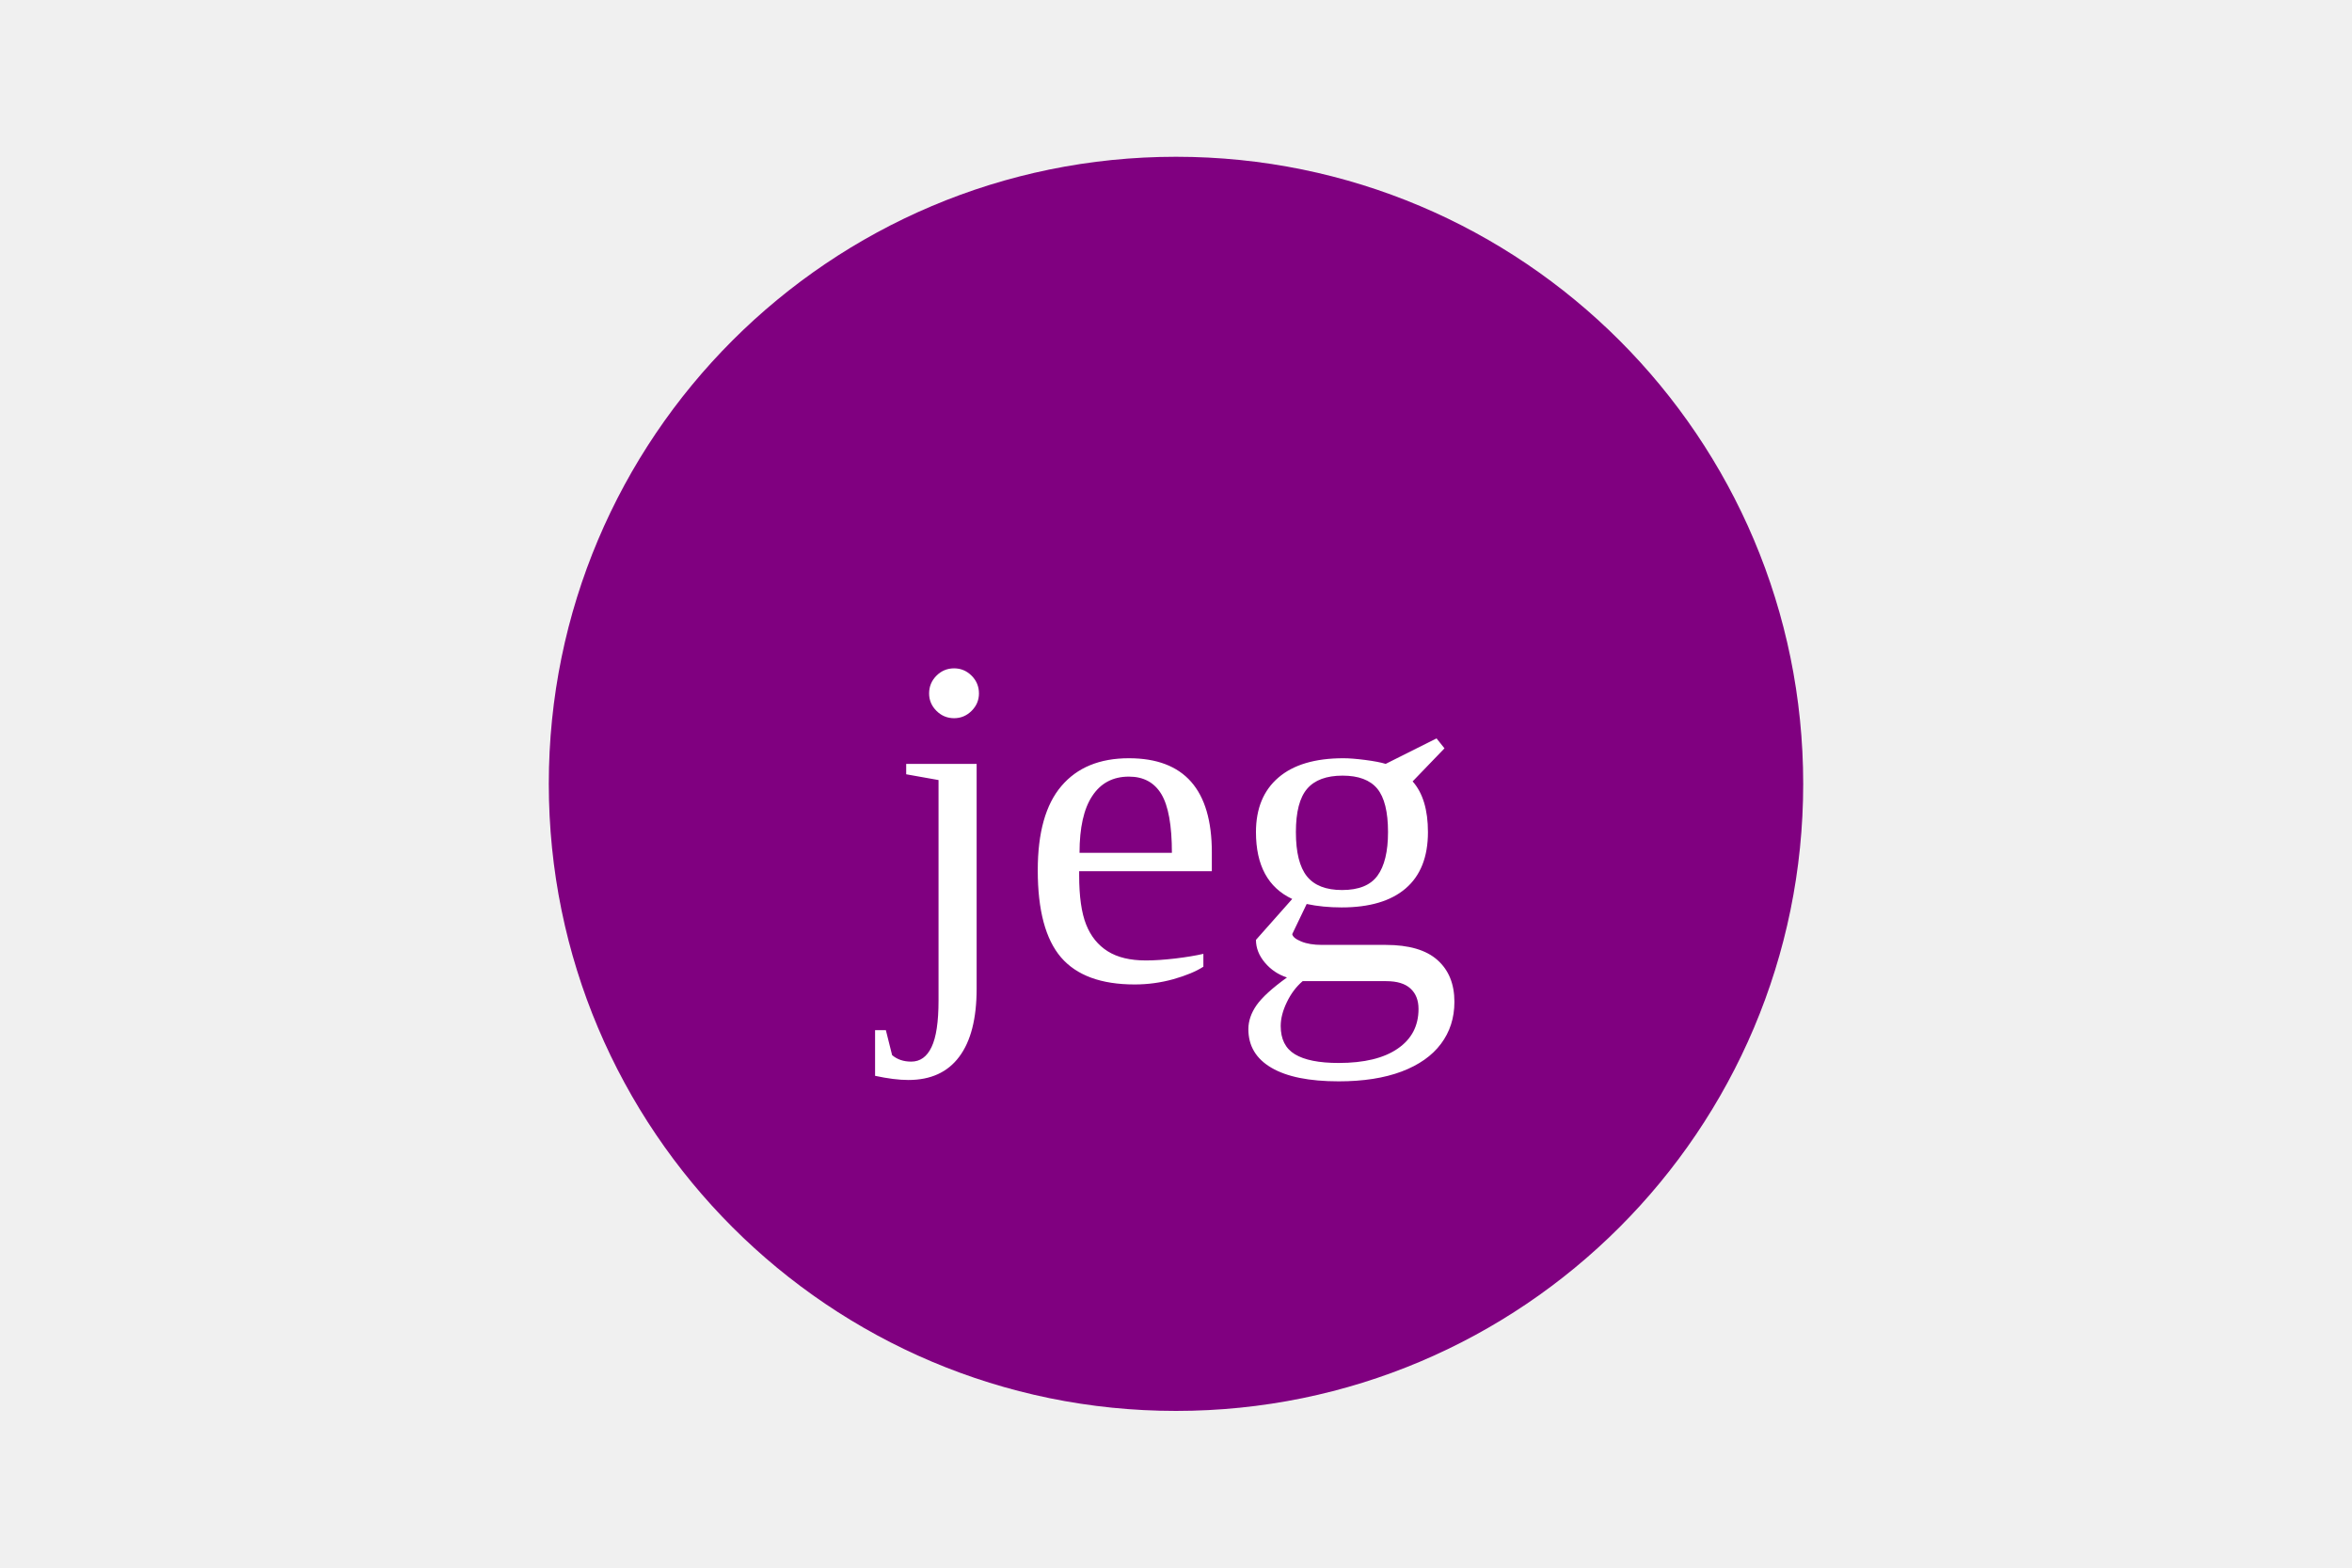
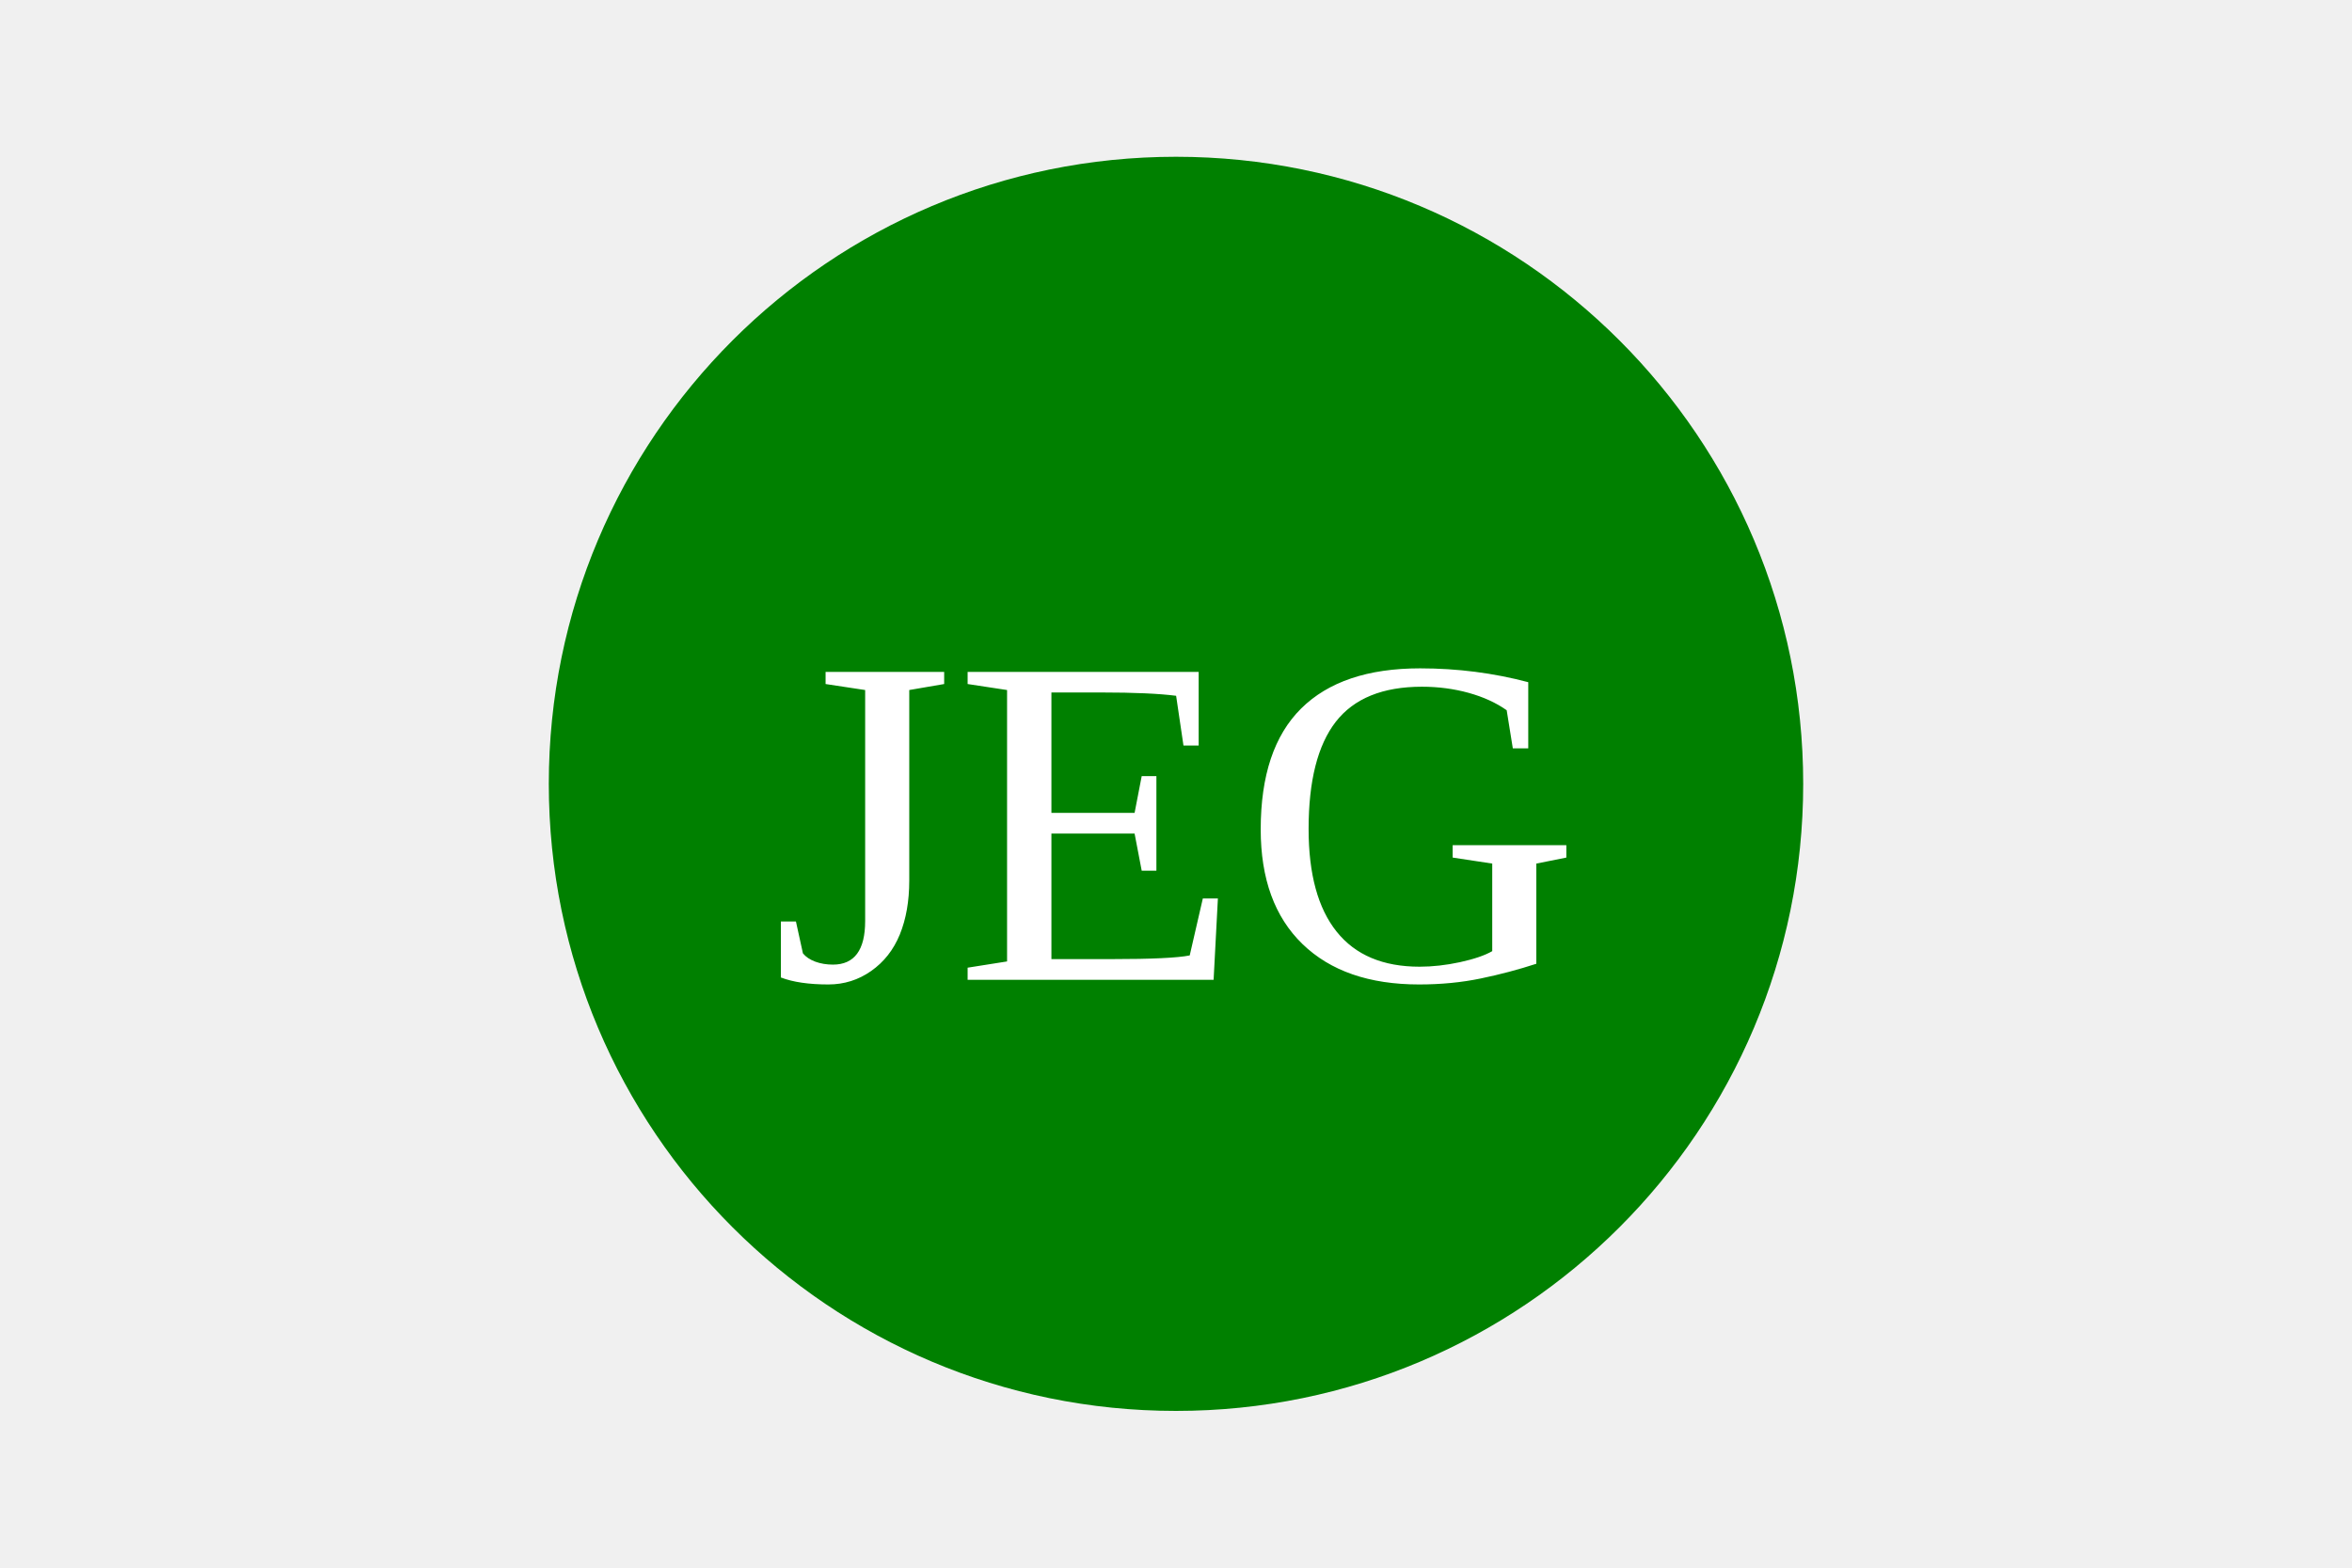
<svg xmlns="http://www.w3.org/2000/svg" version="1.1" width="300" height="200">
-   <circle cx="150" cy="100" r="80" fill="purple" />
-   <text x="150" y="125" font-size="60" text-anchor="middle" fill="white">jeg</text>
+   <circle cx="150" cy="100" r="80" fill="green" />
+   <text x="150" y="125" font-size="60" text-anchor="middle" fill="white">JEG</text>
</svg>
